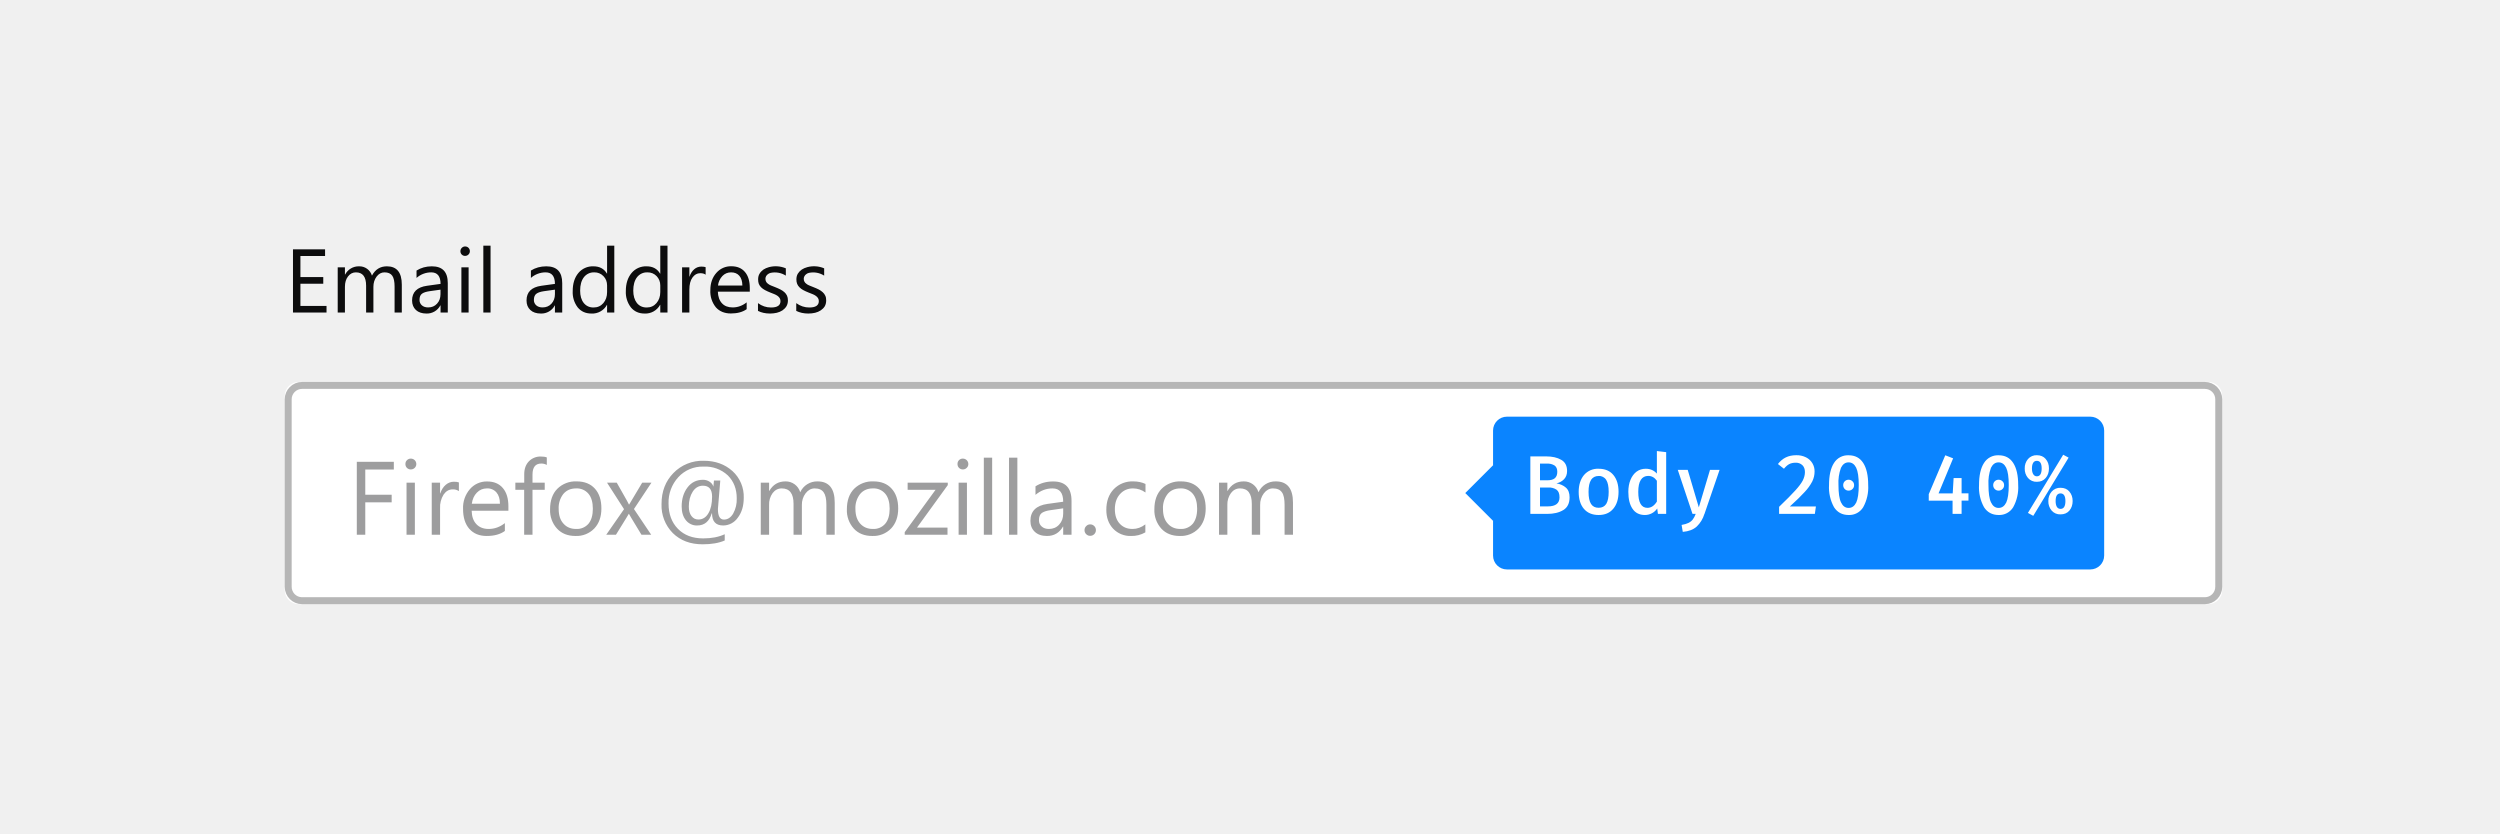
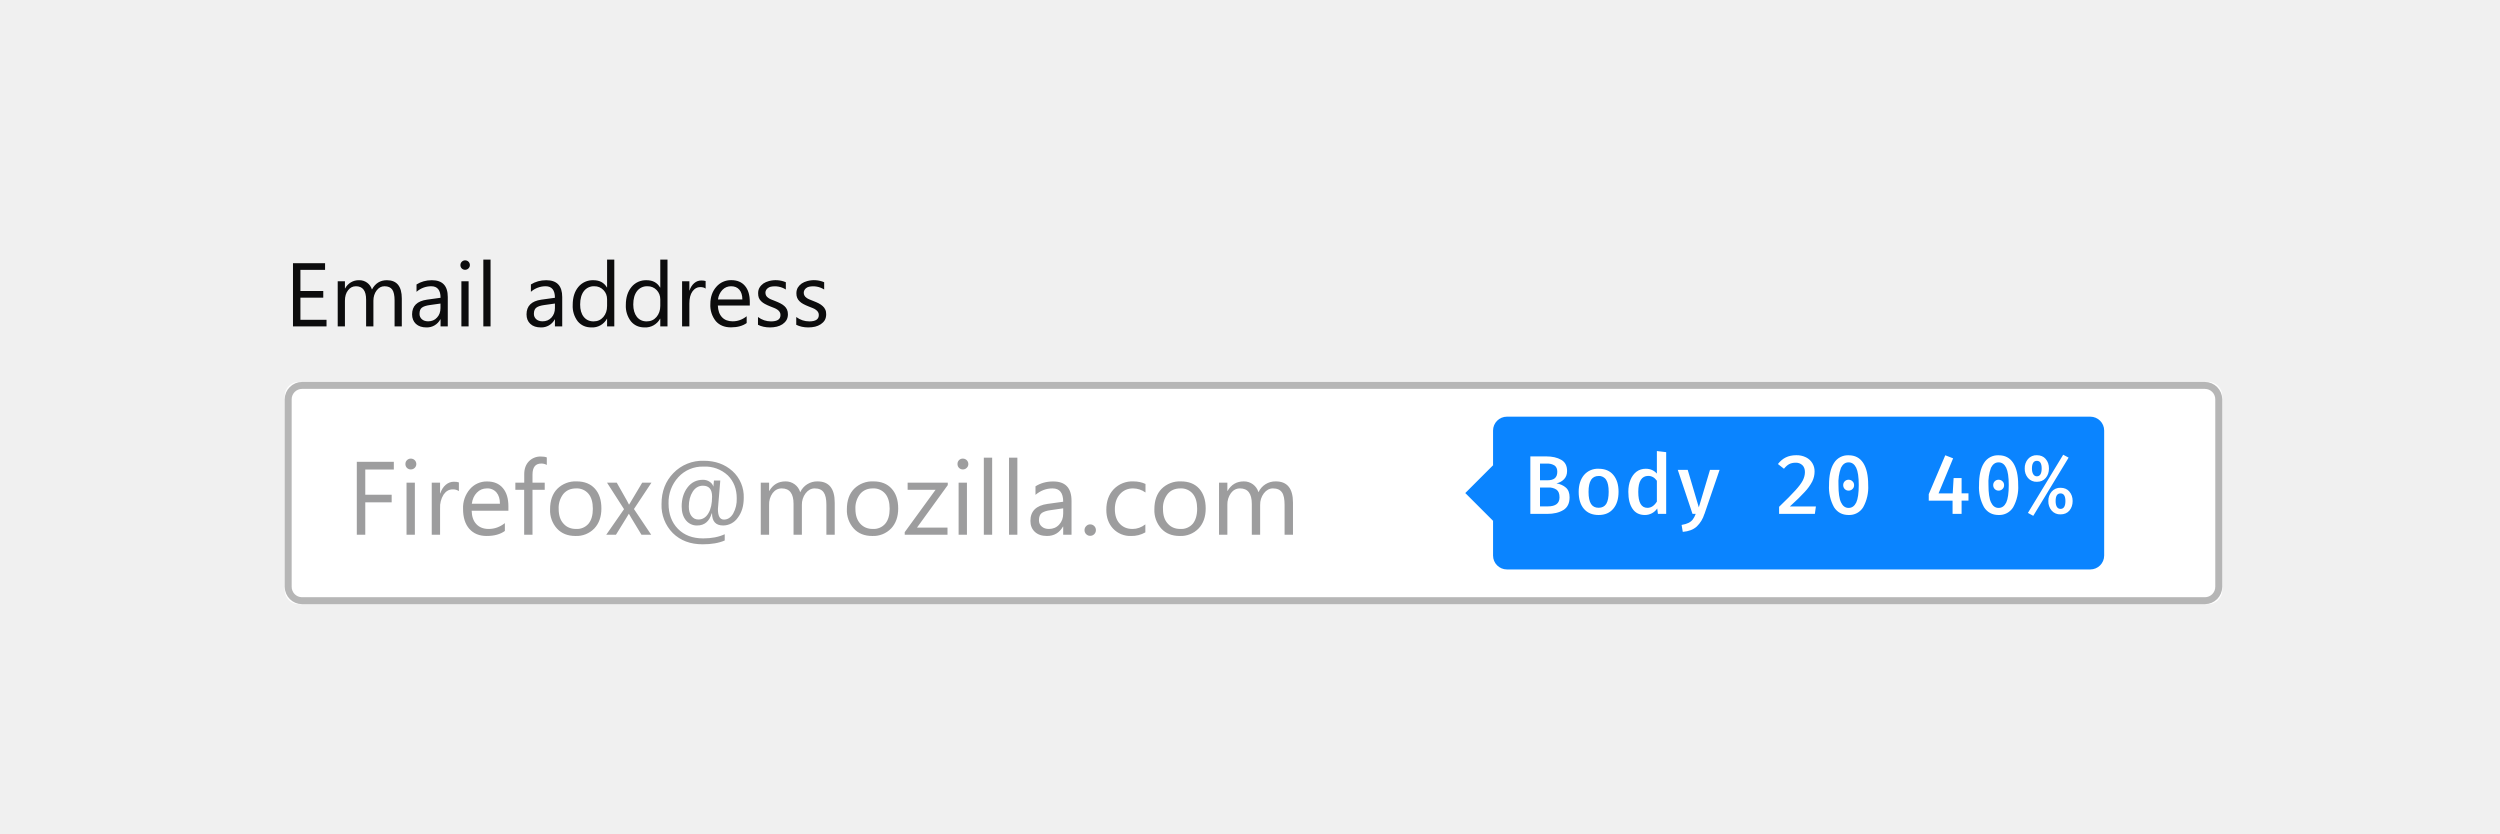
<svg xmlns="http://www.w3.org/2000/svg" xmlns:xlink="http://www.w3.org/1999/xlink" viewBox="0 0 360 120">
  <defs>
-     <rect id="a" width="279" height="32" y="20" rx="2" />
+     <rect id="a" width="279" height="32" y="18" rx="2" />
  </defs>
  <g fill="none" fill-rule="evenodd">
-     <g transform="translate(41 35)">
+     <g transform="translate(41 37)">
      <use fill="#FFFFFF" xlink:href="#a" />
-       <rect width="278" height="31" x=".5" y="20.5" stroke="#0C0C0D" stroke-opacity=".3" rx="2" />
-       <path fill="#0C0C0D" fill-opacity=".4" d="M15.7 32.61h-4.1v3.63h3.8v1.1h-3.8V42h-1.22V31.5h5.33v1.11zm2.46-.01a.76.76 0 0 1-.78-.78c0-.23.07-.41.23-.56a.75.75 0 0 1 .55-.22.78.78 0 0 1 .79.78c0 .21-.08.4-.23.55a.77.77 0 0 1-.56.23zm.58 9.4h-1.2v-7.5h1.2V42zm6.34-6.28a1.47 1.47 0 0 0-.9-.25c-.52 0-.95.25-1.29.73a3.35 3.35 0 0 0-.52 1.98V42h-1.2v-7.5h1.2v1.55h.03c.17-.53.44-.94.79-1.24.35-.3.74-.44 1.18-.44.3 0 .55.03.71.1v1.25zm7.14 2.83h-5.3c.02.84.25 1.48.68 1.93.43.46 1.02.69 1.77.69.84 0 1.62-.28 2.33-.84v1.13c-.66.48-1.53.72-2.62.72-1.06 0-1.89-.34-2.5-1.03-.6-.68-.9-1.64-.9-2.87a4.1 4.1 0 0 1 .99-2.85 3.18 3.18 0 0 1 2.46-1.1c.99 0 1.74.31 2.28.95.54.63.8 1.51.8 2.64v.63zm-1.23-1.02c0-.7-.17-1.23-.5-1.62a1.7 1.7 0 0 0-1.38-.58c-.56 0-1.05.2-1.44.61-.4.4-.64.94-.73 1.6h4.05zm6.75-5.58a1.6 1.6 0 0 0-.8-.2c-.84 0-1.26.53-1.26 1.6v1.15h1.76v1.03h-1.76V42h-1.2v-6.47h-1.27V34.5h1.28v-1.22c0-.78.23-1.4.68-1.86a2.3 2.3 0 0 1 1.7-.68c.36 0 .66.04.87.13v1.08zm4.12 10.23c-1.1 0-1.99-.35-2.65-1.06a3.9 3.9 0 0 1-1-2.78c0-1.26.35-2.25 1.04-2.95a3.71 3.71 0 0 1 2.79-1.07c1.12 0 2 .35 2.62 1.04.63.69.94 1.64.94 2.86 0 1.2-.34 2.16-1.02 2.88a3.55 3.55 0 0 1-2.72 1.08zm.1-6.85c-.78 0-1.39.27-1.84.8a3.23 3.23 0 0 0-.67 2.16c0 .9.22 1.6.68 2.1.45.52 1.06.78 1.82.78a2.2 2.2 0 0 0 1.8-.76c.41-.5.62-1.22.62-2.15 0-.93-.21-1.66-.63-2.16a2.19 2.19 0 0 0-1.79-.77zm10.85-.83l-2.52 3.8 2.48 3.7h-1.4l-1.47-2.43c-.1-.15-.2-.34-.33-.57h-.03l-.34.57L47.7 42H46.3l2.56-3.68-2.45-3.82h1.4l1.45 2.56.31.59h.03l1.88-3.15h1.32zm8.72 4.42h-.04c-.35 1.17-1.05 1.75-2.1 1.75a2 2 0 0 1-1.61-.74c-.41-.5-.62-1.16-.62-2 0-1.1.29-2.02.85-2.75s1.3-1.09 2.22-1.09c.35 0 .67.09.94.27.28.18.46.4.54.68h.02l.08-.84h.91l-.34 4.1c0 1.02.29 1.52.87 1.52.53 0 .97-.28 1.32-.85a4.2 4.2 0 0 0 .52-2.22c0-1.34-.43-2.44-1.28-3.29a4.77 4.77 0 0 0-3.53-1.27 4.7 4.7 0 0 0-3.6 1.52 5.37 5.37 0 0 0-1.41 3.8c0 1.5.45 2.72 1.35 3.64.9.92 2.11 1.38 3.64 1.38 1.2 0 2.24-.2 3.1-.6v.9c-.85.37-1.9.55-3.17.55-1.78 0-3.21-.54-4.3-1.61a5.65 5.65 0 0 1-1.63-4.2c0-1.8.57-3.28 1.71-4.45a5.82 5.82 0 0 1 4.37-1.77c1.66 0 3.04.5 4.13 1.48a4.96 4.96 0 0 1 1.63 3.86c0 1.16-.29 2.12-.86 2.86a2.57 2.57 0 0 1-2.1 1.12c-1.07 0-1.6-.58-1.61-1.75zm-1.31-3.98c-.6 0-1.1.29-1.47.86-.37.58-.56 1.3-.56 2.15 0 .58.13 1.03.38 1.36.25.33.58.5 1 .5.6 0 1.09-.3 1.44-.9.36-.6.53-1.4.53-2.4 0-1.05-.44-1.57-1.32-1.57zM79.2 42H78v-4.3c0-.84-.13-1.44-.39-1.8-.26-.38-.69-.57-1.3-.57-.5 0-.94.24-1.3.7a2.69 2.69 0 0 0-.54 1.7V42h-1.2v-4.45c0-1.48-.57-2.22-1.7-2.22-.53 0-.97.23-1.31.67a2.74 2.74 0 0 0-.51 1.72V42h-1.2v-7.5h1.2v1.19h.03c.53-.91 1.3-1.37 2.33-1.37a2.17 2.17 0 0 1 2.12 1.56 2.68 2.68 0 0 1 2.49-1.56c1.65 0 2.48 1.02 2.48 3.06V42zm5.4.18c-1.1 0-2-.35-2.65-1.06a3.9 3.9 0 0 1-1-2.78c0-1.26.35-2.25 1.04-2.95a3.71 3.71 0 0 1 2.79-1.07c1.11 0 1.99.35 2.61 1.04.63.69.95 1.64.95 2.86 0 1.2-.34 2.16-1.02 2.88a3.55 3.55 0 0 1-2.72 1.08zm.09-6.85c-.77 0-1.38.27-1.83.8a3.23 3.23 0 0 0-.68 2.16c0 .9.23 1.6.68 2.1.46.52 1.07.78 1.83.78a2.2 2.2 0 0 0 1.79-.76c.42-.5.63-1.22.63-2.15 0-.93-.21-1.66-.63-2.16a2.19 2.19 0 0 0-1.8-.77zm10.8-.49l-4.44 6.13h4.39V42h-6.16v-.37l4.44-6.1H89.7V34.5h5.78v.34zm2.16-2.24a.76.76 0 0 1-.77-.78.75.75 0 0 1 .78-.78.78.78 0 0 1 .78.78c0 .21-.07.4-.23.55a.77.77 0 0 1-.56.23zm.59 9.4h-1.2v-7.5h1.2V42zm3.63 0h-1.2V30.9h1.2V42zm3.63 0h-1.2V30.9h1.2V42zm7.8 0h-1.2v-1.17h-.03c-.52.9-1.29 1.35-2.3 1.35-.75 0-1.34-.2-1.76-.6-.42-.4-.63-.92-.63-1.57 0-1.4.82-2.22 2.47-2.45l2.25-.31c0-1.28-.51-1.92-1.54-1.92-.9 0-1.72.31-2.45.93v-1.23c.74-.47 1.59-.7 2.55-.7 1.76 0 2.64.93 2.64 2.8V42zm-1.2-3.8l-1.8.26c-.56.07-.98.21-1.27.4-.28.2-.42.56-.42 1.06 0 .37.13.67.4.9.25.23.6.35 1.03.35.6 0 1.1-.21 1.48-.63.39-.42.58-.95.58-1.59v-.74zm3.88 3.96a.78.78 0 0 1-.57-.24.8.8 0 0 1-.24-.58.8.8 0 0 1 .24-.58.77.77 0 0 1 .57-.25.8.8 0 0 1 .6.25.8.8 0 0 1 .23.58c0 .23-.08.42-.24.58a.8.8 0 0 1-.59.24zm7.95-.5a3.9 3.9 0 0 1-2.05.52 3.4 3.4 0 0 1-2.59-1.05c-.65-.7-.98-1.6-.98-2.7 0-1.24.35-2.23 1.06-2.98a3.72 3.72 0 0 1 2.83-1.13c.66 0 1.24.13 1.75.37v1.23a3.05 3.05 0 0 0-1.8-.59c-.76 0-1.39.28-1.88.83-.49.55-.73 1.27-.73 2.16 0 .88.23 1.58.69 2.08.46.51 1.08.77 1.86.77.65 0 1.27-.22 1.84-.66v1.15zm4.95.52c-1.1 0-2-.35-2.65-1.06a3.9 3.9 0 0 1-1-2.78c0-1.26.35-2.25 1.04-2.95a3.71 3.71 0 0 1 2.79-1.07c1.12 0 1.99.35 2.62 1.04.62.69.94 1.64.94 2.86 0 1.2-.34 2.16-1.02 2.88a3.55 3.55 0 0 1-2.72 1.08zm.1-6.85c-.78 0-1.4.27-1.84.8a3.23 3.23 0 0 0-.67 2.16c0 .9.22 1.6.68 2.1.45.52 1.06.78 1.82.78a2.2 2.2 0 0 0 1.8-.76c.4-.5.62-1.22.62-2.15 0-.93-.21-1.66-.63-2.16a2.19 2.19 0 0 0-1.79-.77zm16.2 6.67h-1.2v-4.3c0-.84-.12-1.44-.38-1.8-.26-.38-.69-.57-1.3-.57-.5 0-.94.24-1.3.7a2.69 2.69 0 0 0-.54 1.7V42h-1.2v-4.45c0-1.48-.57-2.22-1.7-2.22-.53 0-.97.23-1.3.67a2.74 2.74 0 0 0-.52 1.72V42h-1.2v-7.5h1.2v1.19h.03c.53-.91 1.3-1.37 2.33-1.37a2.17 2.17 0 0 1 2.12 1.56 2.68 2.68 0 0 1 2.5-1.56c1.64 0 2.47 1.02 2.47 3.06V42z" />
+       <rect width="278" height="31" x=".5" y="18.5" stroke="#0C0C0D" stroke-opacity=".3" rx="2" />
+       <path fill="#0C0C0D" fill-opacity=".4" d="M15.7 30.61h-4.1v3.63h3.8v1.1h-3.8V40h-1.22V29.5h5.33v1.11zm2.46-.01a.76.76 0 0 1-.78-.78c0-.23.07-.41.23-.56a.75.75 0 0 1 .55-.22.78.78 0 0 1 .79.78c0 .21-.08.4-.23.55a.77.77 0 0 1-.56.23zm.58 9.4h-1.2v-7.5h1.2V40zm6.34-6.28a1.47 1.47 0 0 0-.9-.25c-.52 0-.95.25-1.29.73a3.35 3.35 0 0 0-.52 1.98V40h-1.2v-7.5h1.2v1.55h.03c.17-.53.44-.94.79-1.24.35-.3.74-.44 1.18-.44.3 0 .55.03.71.1v1.25zm7.14 2.83h-5.3c.02.84.25 1.48.68 1.93.43.46 1.02.69 1.77.69.84 0 1.62-.28 2.33-.84v1.13c-.66.48-1.53.72-2.62.72-1.06 0-1.89-.34-2.5-1.03-.6-.68-.9-1.64-.9-2.87a4.1 4.1 0 0 1 .99-2.85 3.18 3.18 0 0 1 2.46-1.1c.99 0 1.74.31 2.28.95.54.63.8 1.51.8 2.64v.63zm-1.23-1.02c0-.7-.17-1.23-.5-1.62a1.7 1.7 0 0 0-1.38-.58c-.56 0-1.05.2-1.44.61-.4.4-.64.94-.73 1.6h4.05zm6.75-5.58a1.6 1.6 0 0 0-.8-.2c-.84 0-1.26.53-1.26 1.6v1.15h1.76v1.03h-1.76V40h-1.2v-6.47h-1.27V32.5h1.28v-1.22c0-.78.23-1.4.68-1.86a2.3 2.3 0 0 1 1.7-.68c.36 0 .66.04.87.13v1.08zm4.12 10.23c-1.1 0-1.99-.35-2.65-1.06a3.9 3.9 0 0 1-1-2.78c0-1.26.35-2.25 1.04-2.95a3.71 3.71 0 0 1 2.79-1.07c1.12 0 2 .35 2.62 1.04.63.69.94 1.64.94 2.86 0 1.2-.34 2.16-1.02 2.88a3.55 3.55 0 0 1-2.72 1.08zm.1-6.85c-.78 0-1.39.27-1.84.8a3.23 3.23 0 0 0-.67 2.16c0 .9.22 1.6.68 2.1.45.52 1.06.78 1.82.78a2.2 2.2 0 0 0 1.8-.76c.41-.5.62-1.22.62-2.15 0-.93-.21-1.66-.63-2.16a2.19 2.19 0 0 0-1.79-.77zm10.85-.83l-2.52 3.8 2.48 3.7h-1.4l-1.47-2.43c-.1-.15-.2-.34-.33-.57h-.03l-.34.57L47.7 40H46.3l2.56-3.68-2.45-3.82h1.4l1.45 2.56.31.59h.03l1.88-3.15h1.32zm8.72 4.42h-.04c-.35 1.17-1.05 1.75-2.1 1.75a2 2 0 0 1-1.61-.74c-.41-.5-.62-1.16-.62-2 0-1.1.29-2.02.85-2.75s1.3-1.09 2.22-1.09c.35 0 .67.09.94.27.28.18.46.4.54.68h.02l.08-.84h.91l-.34 4.1c0 1.02.29 1.52.87 1.52.53 0 .97-.28 1.32-.85a4.2 4.2 0 0 0 .52-2.22c0-1.34-.43-2.44-1.28-3.29a4.77 4.77 0 0 0-3.53-1.27 4.7 4.7 0 0 0-3.6 1.52 5.37 5.37 0 0 0-1.41 3.8c0 1.5.45 2.72 1.35 3.64.9.92 2.11 1.38 3.64 1.38 1.2 0 2.24-.2 3.1-.6v.9c-.85.37-1.9.55-3.17.55-1.78 0-3.21-.54-4.3-1.61a5.65 5.65 0 0 1-1.63-4.2c0-1.8.57-3.28 1.71-4.45a5.82 5.82 0 0 1 4.37-1.77c1.66 0 3.04.5 4.13 1.48a4.96 4.96 0 0 1 1.63 3.86c0 1.16-.29 2.12-.86 2.86a2.57 2.57 0 0 1-2.1 1.12c-1.07 0-1.6-.58-1.61-1.75zm-1.31-3.98c-.6 0-1.1.29-1.47.86-.37.58-.56 1.3-.56 2.15 0 .58.13 1.03.38 1.36.25.33.58.5 1 .5.6 0 1.09-.3 1.44-.9.36-.6.53-1.4.53-2.4 0-1.05-.44-1.57-1.32-1.57zM79.2 40H78v-4.3c0-.84-.13-1.44-.39-1.8-.26-.38-.69-.57-1.3-.57-.5 0-.94.24-1.3.7a2.69 2.69 0 0 0-.54 1.7V40h-1.2v-4.45c0-1.48-.57-2.22-1.7-2.22-.53 0-.97.23-1.31.67a2.74 2.74 0 0 0-.51 1.72V40h-1.2v-7.5h1.2v1.19h.03c.53-.91 1.3-1.37 2.33-1.37a2.17 2.17 0 0 1 2.12 1.56 2.68 2.68 0 0 1 2.49-1.56c1.65 0 2.48 1.02 2.48 3.06V40zm5.4.18c-1.1 0-2-.35-2.65-1.06a3.9 3.9 0 0 1-1-2.78c0-1.26.35-2.25 1.04-2.95a3.71 3.71 0 0 1 2.79-1.07c1.11 0 1.99.35 2.61 1.04.63.69.95 1.64.95 2.86 0 1.2-.34 2.16-1.02 2.88a3.55 3.55 0 0 1-2.72 1.08zm.09-6.85c-.77 0-1.38.27-1.83.8a3.23 3.23 0 0 0-.68 2.16c0 .9.23 1.6.68 2.1.46.52 1.07.78 1.83.78a2.2 2.2 0 0 0 1.79-.76c.42-.5.63-1.22.63-2.15 0-.93-.21-1.66-.63-2.16a2.19 2.19 0 0 0-1.8-.77zm10.8-.49l-4.44 6.13h4.39V40h-6.16v-.37l4.44-6.1H89.7V32.5h5.78v.34zm2.16-2.24a.76.76 0 0 1-.77-.78.75.75 0 0 1 .78-.78.78.78 0 0 1 .78.78c0 .21-.07.4-.23.55a.77.77 0 0 1-.56.23zm.59 9.4h-1.2v-7.5h1.2V40zm3.63 0h-1.2V28.9h1.2V40zm3.63 0h-1.2V28.9h1.2V40zm7.8 0h-1.2v-1.17h-.03c-.52.9-1.29 1.35-2.3 1.35-.75 0-1.34-.2-1.76-.6-.42-.4-.63-.92-.63-1.57 0-1.4.82-2.22 2.47-2.45l2.25-.31c0-1.28-.51-1.92-1.54-1.92-.9 0-1.72.31-2.45.93v-1.23c.74-.47 1.59-.7 2.55-.7 1.76 0 2.64.93 2.64 2.8V40zm-1.2-3.8l-1.8.26c-.56.07-.98.21-1.27.4-.28.2-.42.56-.42 1.06 0 .37.13.67.4.9.25.23.6.35 1.03.35.6 0 1.1-.21 1.48-.63.39-.42.58-.95.58-1.59v-.74zm3.88 3.96a.78.78 0 0 1-.57-.24.8.8 0 0 1-.24-.58.8.8 0 0 1 .24-.58.77.77 0 0 1 .57-.25.8.8 0 0 1 .6.25.8.8 0 0 1 .23.58c0 .23-.08.42-.24.58a.8.8 0 0 1-.59.24zm7.95-.5a3.9 3.9 0 0 1-2.05.52 3.4 3.4 0 0 1-2.59-1.05c-.65-.7-.98-1.6-.98-2.7 0-1.24.35-2.23 1.06-2.98a3.72 3.72 0 0 1 2.83-1.13c.66 0 1.24.13 1.75.37v1.23a3.05 3.05 0 0 0-1.8-.59c-.76 0-1.39.28-1.88.83-.49.55-.73 1.27-.73 2.16 0 .88.23 1.58.69 2.08.46.51 1.08.77 1.86.77.65 0 1.27-.22 1.84-.66v1.15zm4.95.52c-1.1 0-2-.35-2.65-1.06a3.9 3.9 0 0 1-1-2.78c0-1.26.35-2.25 1.04-2.95a3.71 3.71 0 0 1 2.79-1.07c1.12 0 1.99.35 2.62 1.04.62.69.94 1.64.94 2.86 0 1.2-.34 2.16-1.02 2.88a3.55 3.55 0 0 1-2.72 1.08zm.1-6.85c-.78 0-1.4.27-1.84.8a3.23 3.23 0 0 0-.67 2.16c0 .9.22 1.6.68 2.1.45.52 1.06.78 1.82.78a2.2 2.2 0 0 0 1.8-.76c.4-.5.62-1.22.62-2.15 0-.93-.21-1.66-.63-2.16a2.19 2.19 0 0 0-1.79-.77zm16.2 6.67h-1.2v-4.3c0-.84-.12-1.44-.38-1.8-.26-.38-.69-.57-1.3-.57-.5 0-.94.24-1.3.7a2.69 2.69 0 0 0-.54 1.7V40h-1.2v-4.45c0-1.48-.57-2.22-1.7-2.22-.53 0-.97.23-1.3.67a2.74 2.74 0 0 0-.52 1.72V40h-1.2v-7.5h1.2v1.19h.03c.53-.91 1.3-1.37 2.33-1.37a2.17 2.17 0 0 1 2.12 1.56 2.68 2.68 0 0 1 2.5-1.56c1.64 0 2.47 1.02 2.47 3.06V40z" />
      <path fill="#0C0C0D" d="M6.02 10H1.19V.9h4.62v.96H2.26V4.9h3.29v.96H2.26v3.19h3.76V10zm10.84 0h-1.04V6.27c0-.72-.11-1.24-.33-1.56-.23-.33-.6-.49-1.13-.49-.44 0-.82.2-1.13.61-.3.4-.46.9-.46 1.46V10h-1.05V6.14c0-1.28-.49-1.92-1.47-1.92-.46 0-.84.2-1.13.58-.3.38-.45.88-.45 1.5V10H7.63V3.5h1.04v1.03h.03a2.2 2.2 0 0 1 2.01-1.18 1.88 1.88 0 0 1 1.85 1.34c.48-.9 1.2-1.34 2.15-1.34 1.43 0 2.15.88 2.15 2.64V10zm6.62 0h-1.04V8.98h-.03a2.18 2.18 0 0 1-2 1.17c-.64 0-1.15-.17-1.52-.51-.36-.34-.55-.8-.55-1.37 0-1.21.72-1.92 2.15-2.12l1.95-.27c0-1.1-.45-1.66-1.34-1.66a3.2 3.2 0 0 0-2.12.8V3.96c.64-.4 1.37-.61 2.2-.61 1.54 0 2.3.8 2.3 2.42V10zm-1.04-3.29l-1.57.22c-.48.07-.85.18-1.1.36-.24.17-.36.47-.36.9a1 1 0 0 0 .34.78c.23.2.53.3.9.3.52 0 .95-.17 1.28-.54.34-.36.5-.82.5-1.37V6.7zm3.53-4.86a.66.66 0 0 1-.67-.67c0-.2.07-.36.2-.49s.29-.2.47-.2a.67.67 0 0 1 .69.69c0 .18-.07.34-.2.47-.13.13-.3.2-.49.2zm.51 8.15h-1.04V3.5h1.04V10zm3.15 0H28.6V.38h1.04V10zm10.32 0h-1.04V8.98h-.02a2.18 2.18 0 0 1-2 1.17c-.65 0-1.16-.17-1.52-.51-.37-.34-.55-.8-.55-1.37 0-1.21.71-1.92 2.14-2.12l1.95-.27c0-1.1-.45-1.66-1.34-1.66a3.2 3.2 0 0 0-2.12.8V3.96c.64-.4 1.38-.61 2.21-.61 1.53 0 2.3.8 2.3 2.42V10zm-1.04-3.29l-1.57.22c-.48.07-.84.18-1.09.36-.24.17-.37.47-.37.9a1 1 0 0 0 .34.78c.23.2.53.3.9.3.52 0 .95-.17 1.29-.54.33-.36.5-.82.5-1.37V6.7zM47.46 10h-1.04V8.9h-.02a2.4 2.4 0 0 1-2.24 1.25c-.82 0-1.47-.29-1.96-.87a3.58 3.58 0 0 1-.73-2.38c0-1.07.27-1.93.81-2.58a2.68 2.68 0 0 1 2.17-.97c.89 0 1.54.35 1.95 1.05h.02V.38h1.04V10zm-1.04-2.94V6.1c0-.52-.17-.97-.52-1.33a1.75 1.75 0 0 0-1.32-.55 1.8 1.8 0 0 0-1.5.7c-.36.47-.54 1.11-.54 1.93 0 .75.17 1.34.52 1.78.35.43.82.65 1.4.65.59 0 1.06-.21 1.42-.63.36-.42.54-.95.54-1.59zm8.7 2.94h-1.04V8.9h-.03a2.4 2.4 0 0 1-2.23 1.25c-.82 0-1.47-.29-1.96-.87a3.58 3.58 0 0 1-.74-2.38c0-1.07.28-1.93.82-2.58a2.68 2.68 0 0 1 2.16-.97c.9 0 1.54.35 1.95 1.05h.03V.38h1.04V10zm-1.04-2.94V6.1c0-.52-.18-.97-.52-1.33a1.75 1.75 0 0 0-1.33-.55 1.8 1.8 0 0 0-1.5.7c-.36.47-.54 1.11-.54 1.93 0 .75.18 1.34.52 1.78.35.43.82.65 1.41.65.58 0 1.05-.21 1.41-.63.36-.42.55-.95.55-1.59zm6.53-2.5c-.18-.15-.44-.22-.78-.22-.45 0-.82.21-1.12.63-.3.42-.44 1-.44 1.72V10h-1.05V3.5h1.05v1.34h.02c.15-.46.38-.81.68-1.07.3-.26.65-.38 1.02-.38.27 0 .48.03.62.08v1.08zM66.97 7h-4.6c.03.72.22 1.28.6 1.68.36.39.88.59 1.53.59.73 0 1.4-.24 2.02-.73v.98c-.57.41-1.33.62-2.27.62-.92 0-1.64-.3-2.16-.88a3.62 3.62 0 0 1-.8-2.5c0-1 .3-1.83.87-2.47a2.76 2.76 0 0 1 2.14-.95c.85 0 1.5.27 1.97.82.47.55.7 1.32.7 2.3V7zm-1.07-.88c0-.6-.15-1.07-.43-1.4-.29-.34-.69-.5-1.2-.5-.48 0-.9.17-1.24.52a2.4 2.4 0 0 0-.64 1.38h3.51zm2.25 3.64V8.65c.57.42 1.19.63 1.87.63.92 0 1.37-.3 1.37-.92a.8.8 0 0 0-.12-.44 1.17 1.17 0 0 0-.31-.32c-.14-.1-.3-.18-.47-.25a30.3 30.3 0 0 0-.58-.23 7.48 7.48 0 0 1-.76-.35 2.3 2.3 0 0 1-.55-.4 1.46 1.46 0 0 1-.33-.49c-.07-.19-.1-.4-.1-.65 0-.3.06-.58.2-.81.14-.24.33-.43.56-.6.23-.15.5-.27.8-.35a3.73 3.73 0 0 1 2.43.17v1.05a2.94 2.94 0 0 0-2.18-.4c-.15.04-.29.1-.4.19a.87.87 0 0 0-.26.29.76.76 0 0 0-.1.37c0 .17.04.3.1.42.06.12.15.22.27.3.12.1.26.18.43.25l.58.23c.29.11.54.23.77.34.23.12.43.25.59.4.16.14.28.31.37.5.09.2.13.42.13.68 0 .32-.07.6-.21.84-.15.24-.34.43-.57.59a2.6 2.6 0 0 1-.82.35c-.31.07-.63.11-.97.11-.67 0-1.25-.13-1.74-.38zm5.51 0V8.65c.57.42 1.2.63 1.88.63.91 0 1.37-.3 1.37-.92a.8.8 0 0 0-.12-.44 1.17 1.17 0 0 0-.32-.32c-.13-.1-.29-.18-.47-.25a30.3 30.3 0 0 0-.58-.23 7.48 7.48 0 0 1-.76-.35 2.3 2.3 0 0 1-.54-.4 1.46 1.46 0 0 1-.33-.49c-.08-.19-.11-.4-.11-.65 0-.3.07-.58.2-.81.15-.24.33-.43.57-.6.23-.15.5-.27.8-.35a3.73 3.73 0 0 1 2.43.17v1.05a2.94 2.94 0 0 0-2.18-.4c-.16.04-.3.1-.4.19a.87.87 0 0 0-.26.29.76.76 0 0 0-.1.37c0 .17.03.3.1.42.06.12.15.22.27.3.11.1.26.18.43.25l.57.23c.3.11.55.23.78.34.23.12.42.25.58.4.16.14.29.31.37.5.1.2.13.42.13.68 0 .32-.07.6-.2.84-.15.24-.34.43-.58.59a2.6 2.6 0 0 1-.81.35c-.31.07-.64.11-.98.11-.66 0-1.24-.13-1.74-.38z" />
    </g>
    <g transform="translate(211 60)">
      <rect width="88" height="22" x="4" fill="#0A84FF" rx="2" />
      <polygon fill="#0A84FF" points="0 11 4 7 8 11 4 15" />
      <path fill="#FFFFFF" d="M14.11 13.45c-.6.37-1.38.55-2.31.55H9.37V5.72h2.27c.88 0 1.6.16 2.17.49.57.32.85.86.85 1.61 0 .48-.14.87-.43 1.18-.3.31-.66.51-1.1.6.54.1 1 .3 1.35.61.36.31.54.78.54 1.4 0 .86-.3 1.47-.9 1.84zm-1.24-6.41a1.87 1.87 0 0 0-1.11-.28h-1v2.4h1.08c.48 0 .83-.1 1.06-.3.23-.2.35-.5.35-.93 0-.41-.13-.7-.38-.89zm.27 3.47a1.99 1.99 0 0 0-1.2-.31h-1.18v2.72h1.13c1.12 0 1.68-.44 1.68-1.3 0-.53-.14-.9-.43-1.1zm8.18-2.12c.5.6.75 1.4.75 2.43 0 1.02-.25 1.84-.76 2.44-.5.6-1.2.9-2.11.9-.91 0-1.62-.3-2.12-.89-.5-.58-.75-1.4-.75-2.44 0-1 .26-1.81.76-2.42a2.6 2.6 0 0 1 2.12-.91c.91 0 1.62.3 2.11.89zm-3.2.71c-.25.38-.37.96-.37 1.73 0 .79.12 1.36.36 1.74.24.37.6.55 1.09.55.49 0 .85-.18 1.1-.56.23-.38.35-.96.35-1.74s-.12-1.35-.36-1.72a1.2 1.2 0 0 0-1.08-.56c-.49 0-.85.19-1.1.56zm10.81-3.98V14h-1.19l-.1-.78a2.12 2.12 0 0 1-1.77.94c-.79 0-1.39-.3-1.79-.9-.4-.58-.6-1.4-.6-2.43 0-.65.1-1.22.31-1.73.2-.5.5-.9.87-1.18.38-.28.82-.42 1.33-.42.65 0 1.18.23 1.6.7V4.95l1.34.16zM25.28 9.1c-.25.38-.37.96-.37 1.73 0 1.54.44 2.3 1.32 2.3.53 0 .98-.3 1.36-.9v-3c-.33-.47-.75-.7-1.25-.7-.46 0-.82.19-1.06.57zm9.15 4.92a4.13 4.13 0 0 1-1.11 1.81c-.49.44-1.15.69-2 .76l-.17-1c.42-.07.75-.17 1.01-.3.26-.13.46-.3.61-.5.15-.2.29-.46.41-.79h-.46L30.6 7.66h1.43l1.6 5.4 1.61-5.4h1.38l-2.18 6.36zm14.64-8.16A2.22 2.22 0 0 1 50.3 7.9c0 .49-.11.96-.33 1.42a6.8 6.8 0 0 1-1.1 1.53c-.5.55-1.21 1.25-2.13 2.08h3.75L50.34 14h-5.15v-1.02c1.04-1 1.82-1.78 2.33-2.35.51-.56.87-1.04 1.08-1.44.2-.4.31-.8.31-1.21 0-.42-.12-.75-.36-.99a1.33 1.33 0 0 0-.98-.36c-.36 0-.67.07-.92.2s-.5.35-.76.67l-.87-.68c.33-.42.7-.74 1.13-.95.43-.21.93-.32 1.51-.32a3 3 0 0 1 1.41.31zm8.23.8c.48.74.72 1.8.72 3.19a5.9 5.9 0 0 1-.72 3.19 2.34 2.34 0 0 1-2.1 1.12c-.92 0-1.62-.38-2.1-1.12a5.9 5.9 0 0 1-.72-3.2c0-1.38.24-2.44.72-3.18a2.35 2.35 0 0 1 2.1-1.1c.92 0 1.62.36 2.1 1.1zm-3.2.7a6.13 6.13 0 0 0-.36 2.49c0 1.15.12 1.99.37 2.5.25.53.61.79 1.09.79.48 0 .84-.26 1.1-.78.24-.52.36-1.36.36-2.51 0-1.15-.12-1.98-.37-2.5-.25-.5-.61-.77-1.09-.77-.48 0-.84.26-1.1.78zm1.66 1.95c.16.15.23.33.23.55 0 .22-.07.41-.23.56a.77.77 0 0 1-.56.23.75.75 0 0 1-.56-.23.78.78 0 0 1-.22-.56c0-.22.07-.4.22-.55a.75.75 0 0 1 .56-.23c.22 0 .41.08.56.23zm16.7 2.78h-.99V14h-1.3v-1.9h-3.43v-.94l2.38-5.6 1.13.44-2.1 5.05h2.04l.13-2.21h1.15v2.2h.99v1.05zm6.44-5.43c.48.74.72 1.8.72 3.19a5.9 5.9 0 0 1-.72 3.19 2.34 2.34 0 0 1-2.1 1.12c-.92 0-1.62-.38-2.1-1.12a5.9 5.9 0 0 1-.72-3.2c0-1.38.24-2.44.72-3.18a2.35 2.35 0 0 1 2.1-1.1c.92 0 1.62.36 2.1 1.1zm-3.2.7a6.13 6.13 0 0 0-.36 2.49c0 1.15.12 1.99.37 2.5.25.53.61.79 1.09.79.48 0 .84-.26 1.1-.78.24-.52.36-1.36.36-2.51 0-1.15-.12-1.98-.37-2.5-.25-.5-.61-.77-1.09-.77-.48 0-.84.26-1.1.78zm1.66 1.95c.16.15.23.33.23.55 0 .22-.07.41-.23.56a.77.77 0 0 1-.56.23.75.75 0 0 1-.56-.23.78.78 0 0 1-.22-.56c0-.22.07-.4.22-.55a.75.75 0 0 1 .56-.23c.22 0 .41.08.56.23zm9.52-3.41l-5.09 8.38-.77-.42 5.08-8.38.78.42zm-3.3.2c.31.35.47.8.47 1.36 0 .55-.16 1.01-.47 1.37-.31.37-.74.55-1.27.55a1.6 1.6 0 0 1-1.28-.55 2.02 2.02 0 0 1-.47-1.37 2 2 0 0 1 .47-1.36 1.6 1.6 0 0 1 1.28-.55c.53 0 .96.18 1.27.54zm-1.8.54c-.12.19-.18.46-.18.82 0 .35.06.63.19.83.12.2.3.3.52.3.22 0 .4-.1.51-.28.12-.2.18-.47.18-.85 0-.74-.23-1.1-.7-1.1-.22 0-.4.09-.52.28zm5.2 4.14c.32.36.48.82.48 1.37 0 .55-.16 1.01-.47 1.38-.31.36-.74.54-1.27.54a1.6 1.6 0 0 1-1.28-.54 2.02 2.02 0 0 1-.48-1.38 2 2 0 0 1 .48-1.36 1.6 1.6 0 0 1 1.28-.55c.53 0 .96.18 1.27.54zm-1.97 1.37c0 .36.06.64.18.84.13.2.3.29.53.29.46 0 .7-.38.7-1.13 0-.73-.24-1.1-.7-1.1-.48 0-.71.37-.71 1.1z" />
    </g>
  </g>
</svg>
